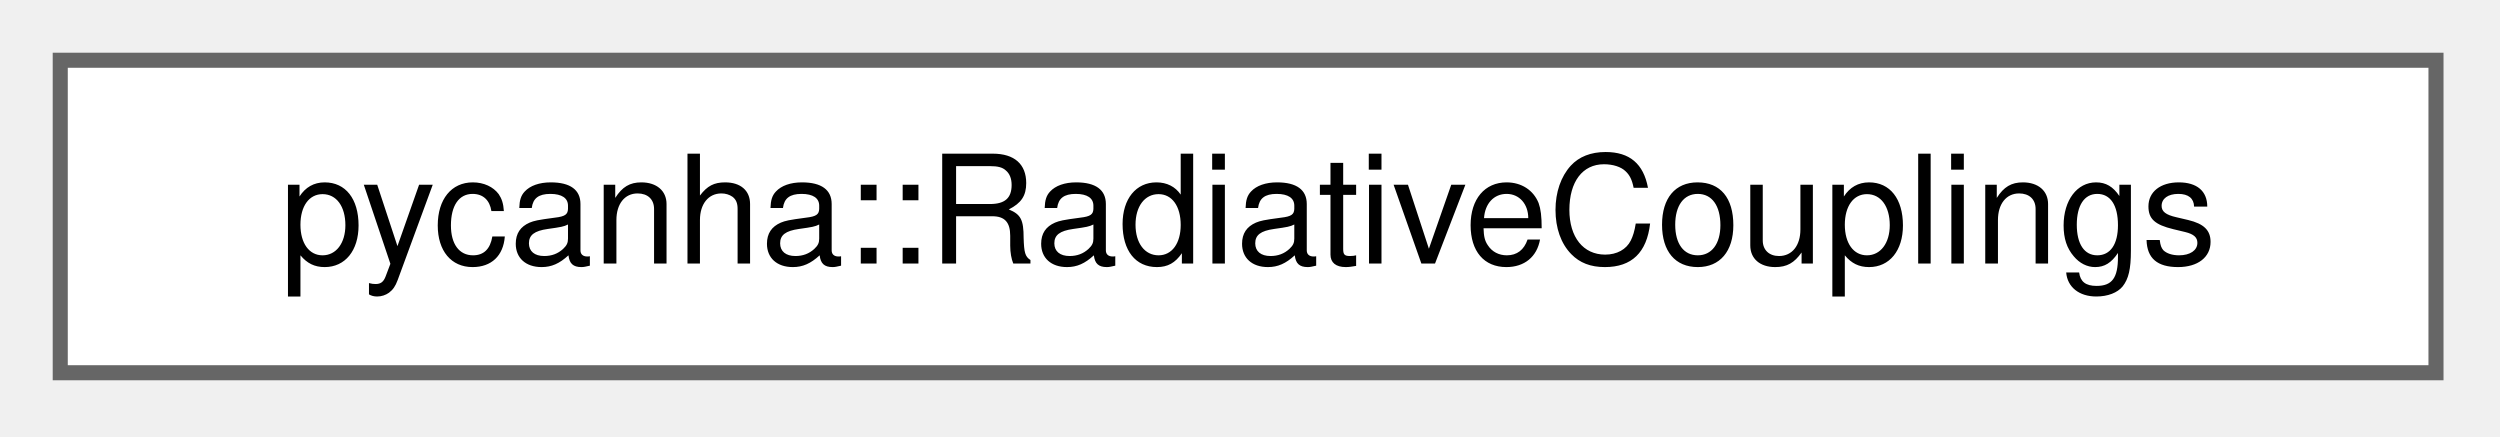
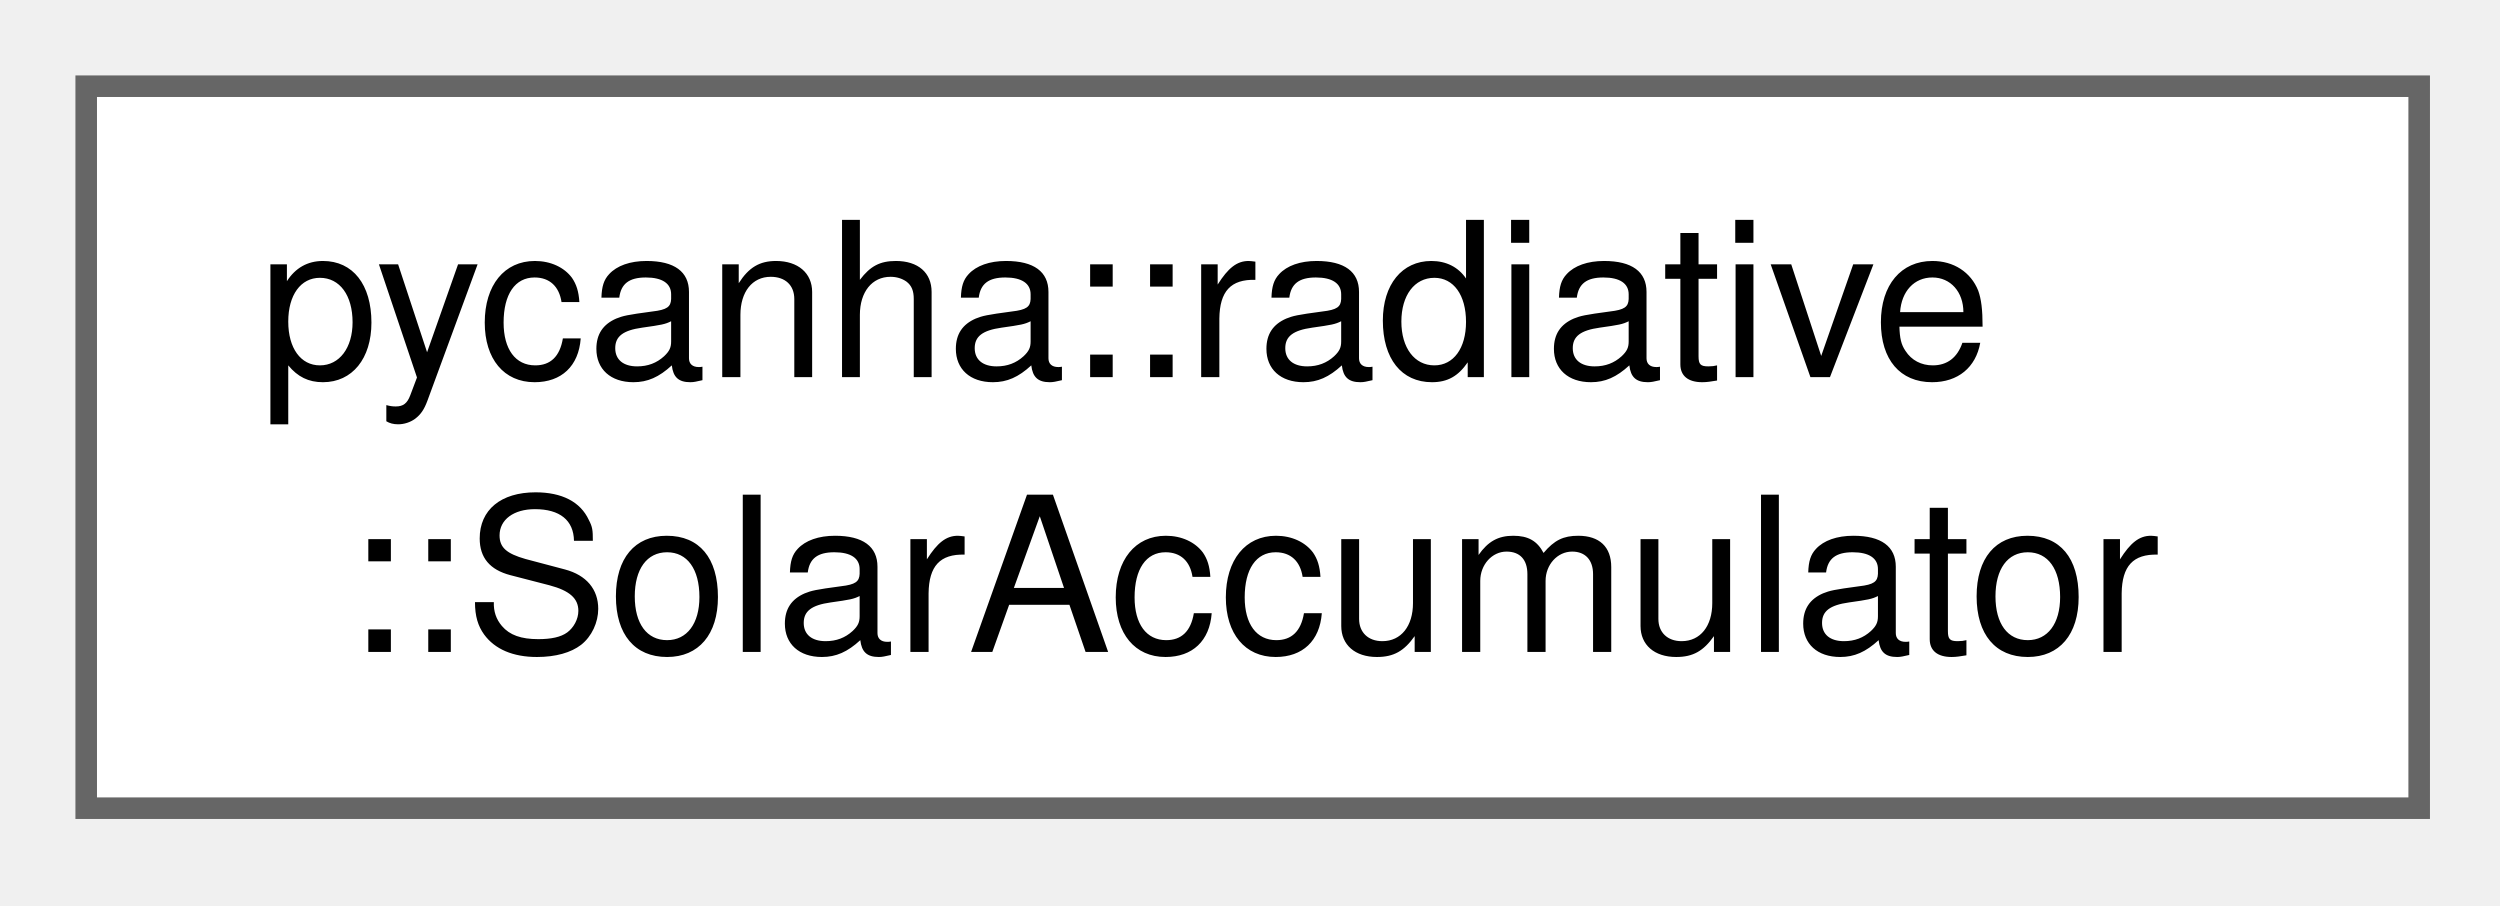
- <svg xmlns="http://www.w3.org/2000/svg" xmlns:xlink="http://www.w3.org/1999/xlink" width="166pt" height="29pt" viewBox="0.00 0.00 166.00 29.00">
-   <g id="graph0" class="graph" transform="scale(1 1) rotate(0) translate(4 24.75)">
+ <svg xmlns="http://www.w3.org/2000/svg" xmlns:xlink="http://www.w3.org/1999/xlink" width="116pt" height="42pt" viewBox="0.00 0.00 116.00 42.00">
+   <g id="graph0" class="graph" transform="scale(1 1) rotate(0) translate(4 37.5)">
    <g id="Node000000" class="node">
      <g id="a_Node000000">
-         <a xlink:href="classpycanha_1_1RadiativeCouplings.html" target="_top" xlink:title=" ">
-           <polygon fill="white" stroke="#666666" points="157.75,-20.75 0,-20.75 0,0 157.75,0 157.75,-20.75" />
-           <text xml:space="preserve" text-anchor="middle" x="78.88" y="-7.25" font-family="Helvetica,sans-Serif" font-size="10.00">pycanha::RadiativeCouplings</text>
+         <a xlink:href="classpycanha_1_1radiative_1_1SolarAccumulator.html" target="_top" xlink:title=" ">
+           <polygon fill="white" stroke="#666666" points="108.25,-33.5 0,-33.5 0,0 108.25,0 108.25,-33.5" />
+           <text xml:space="preserve" text-anchor="start" x="8" y="-20" font-family="Helvetica,sans-Serif" font-size="10.00">pycanha::radiative</text>
+           <text xml:space="preserve" text-anchor="middle" x="54.12" y="-7.25" font-family="Helvetica,sans-Serif" font-size="10.00">::SolarAccumulator</text>
        </a>
      </g>
    </g>
  </g>
</svg>
